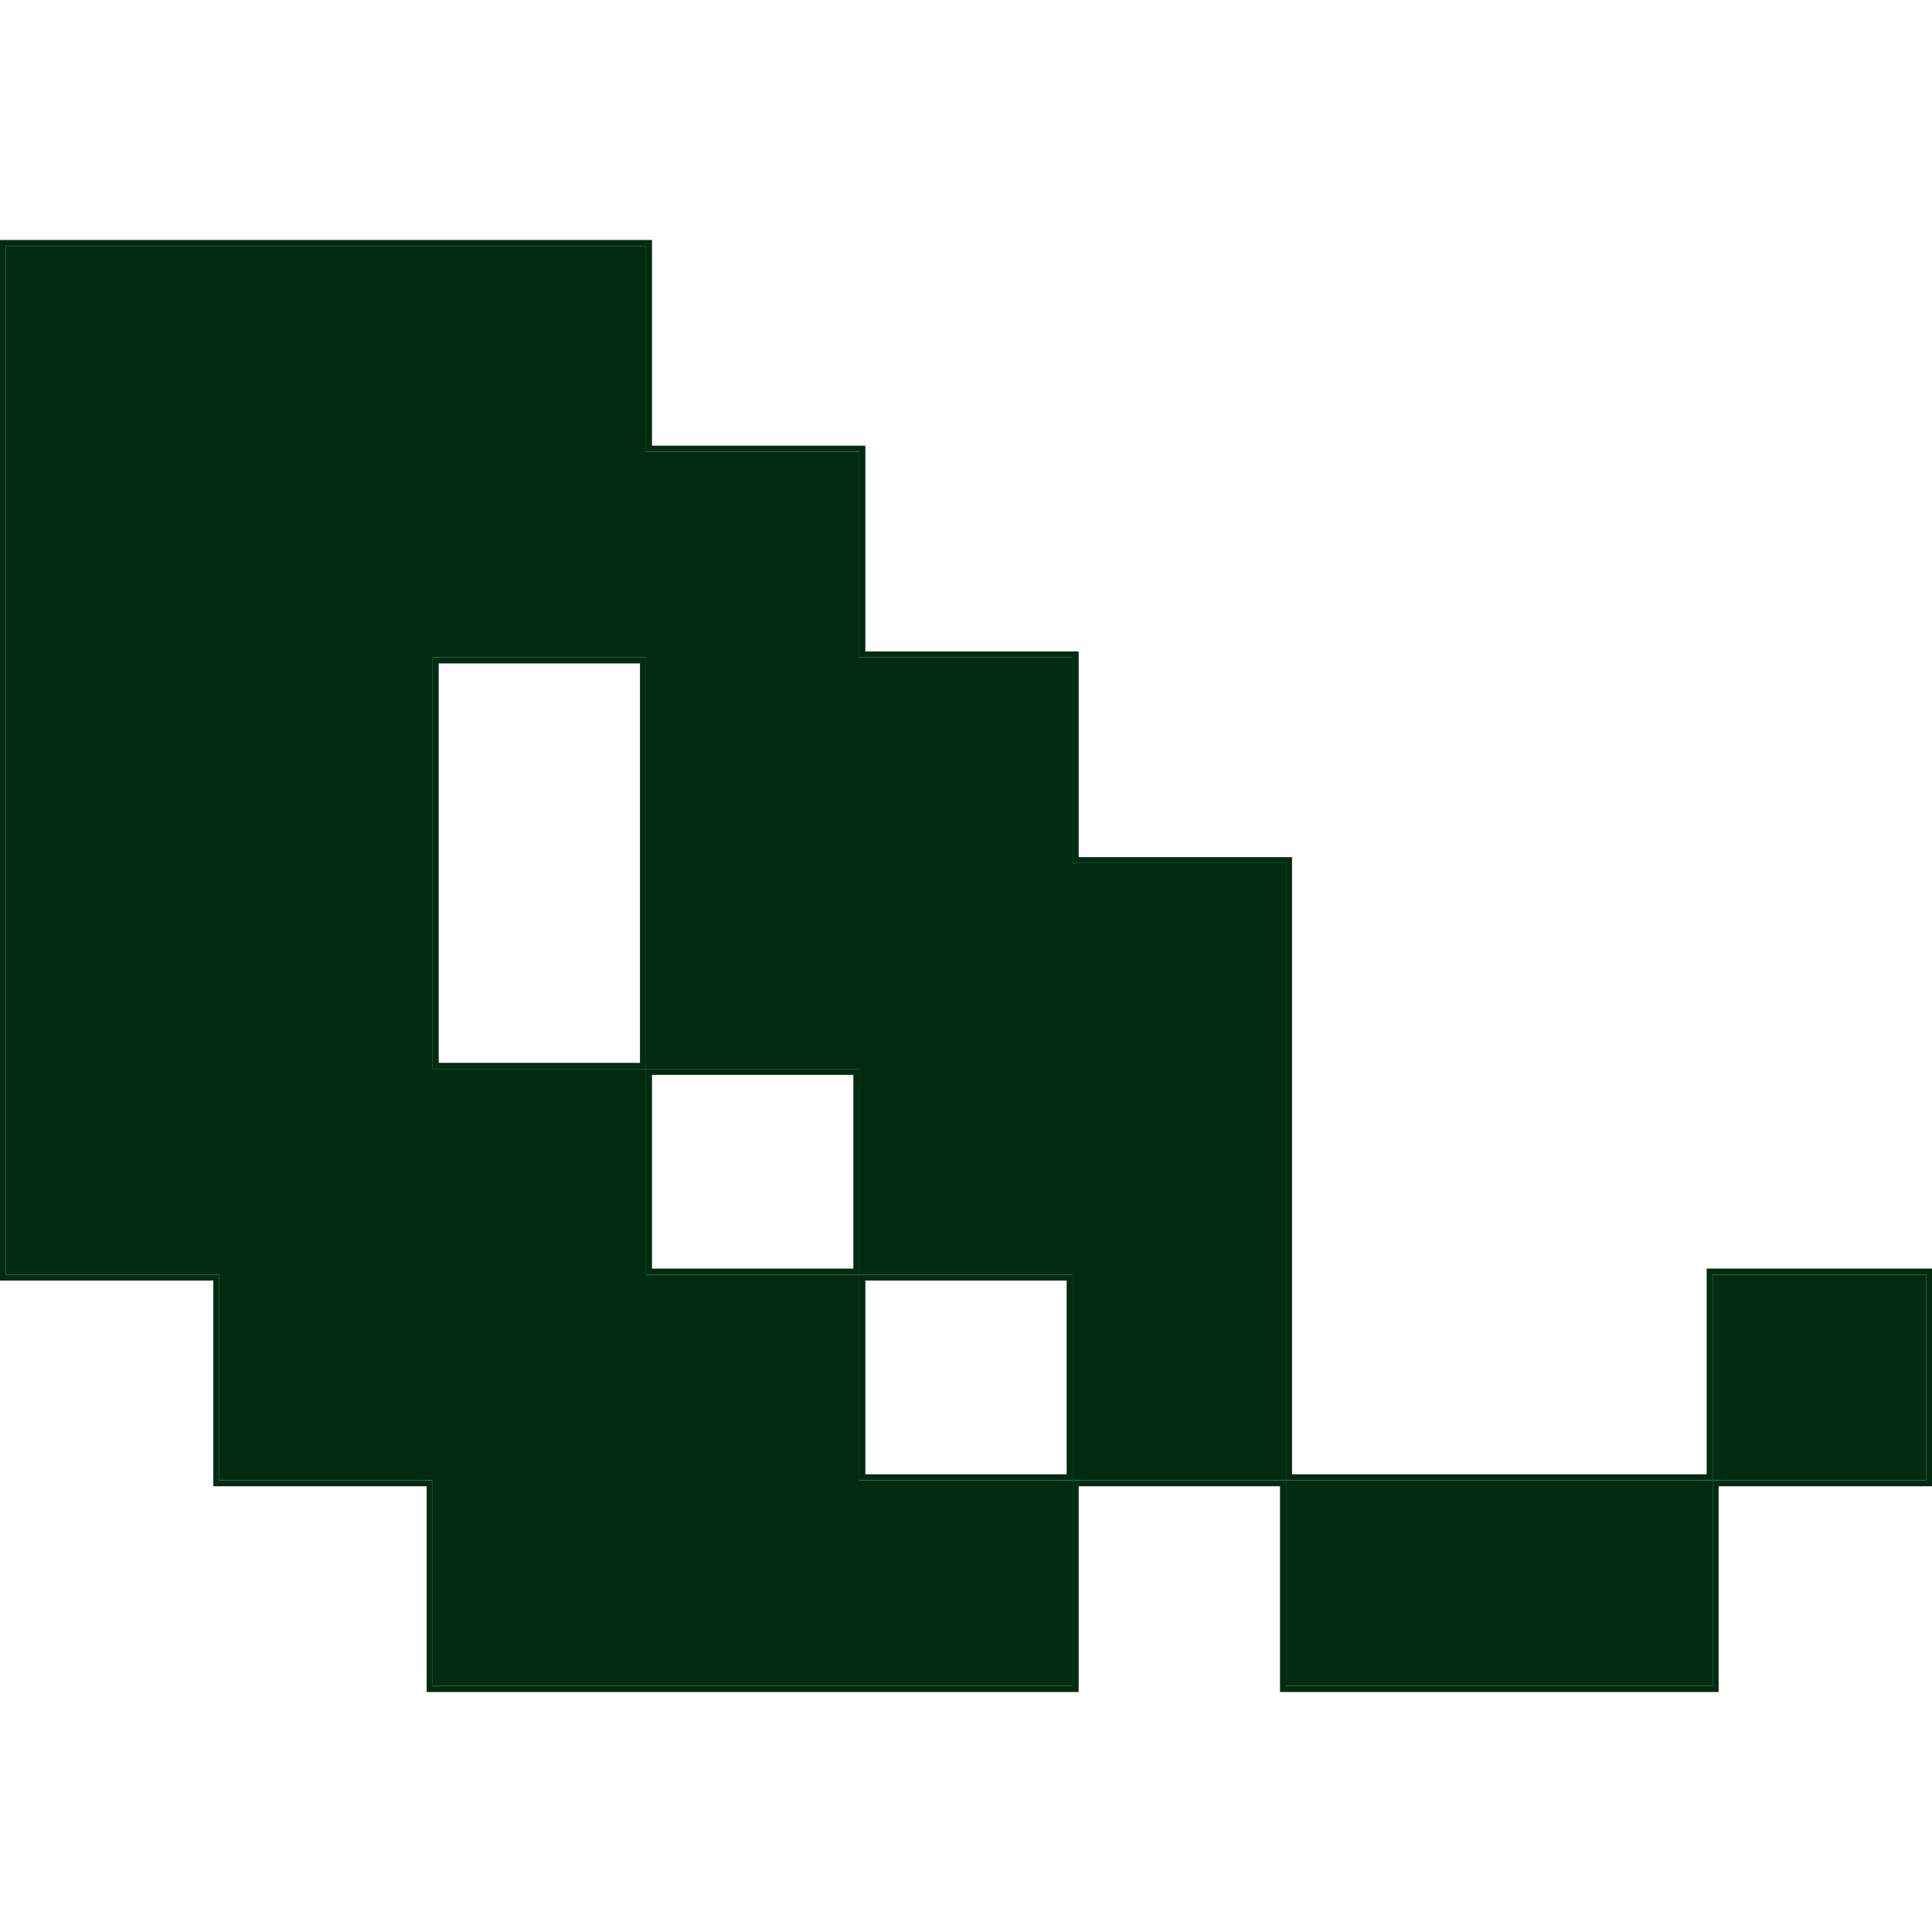
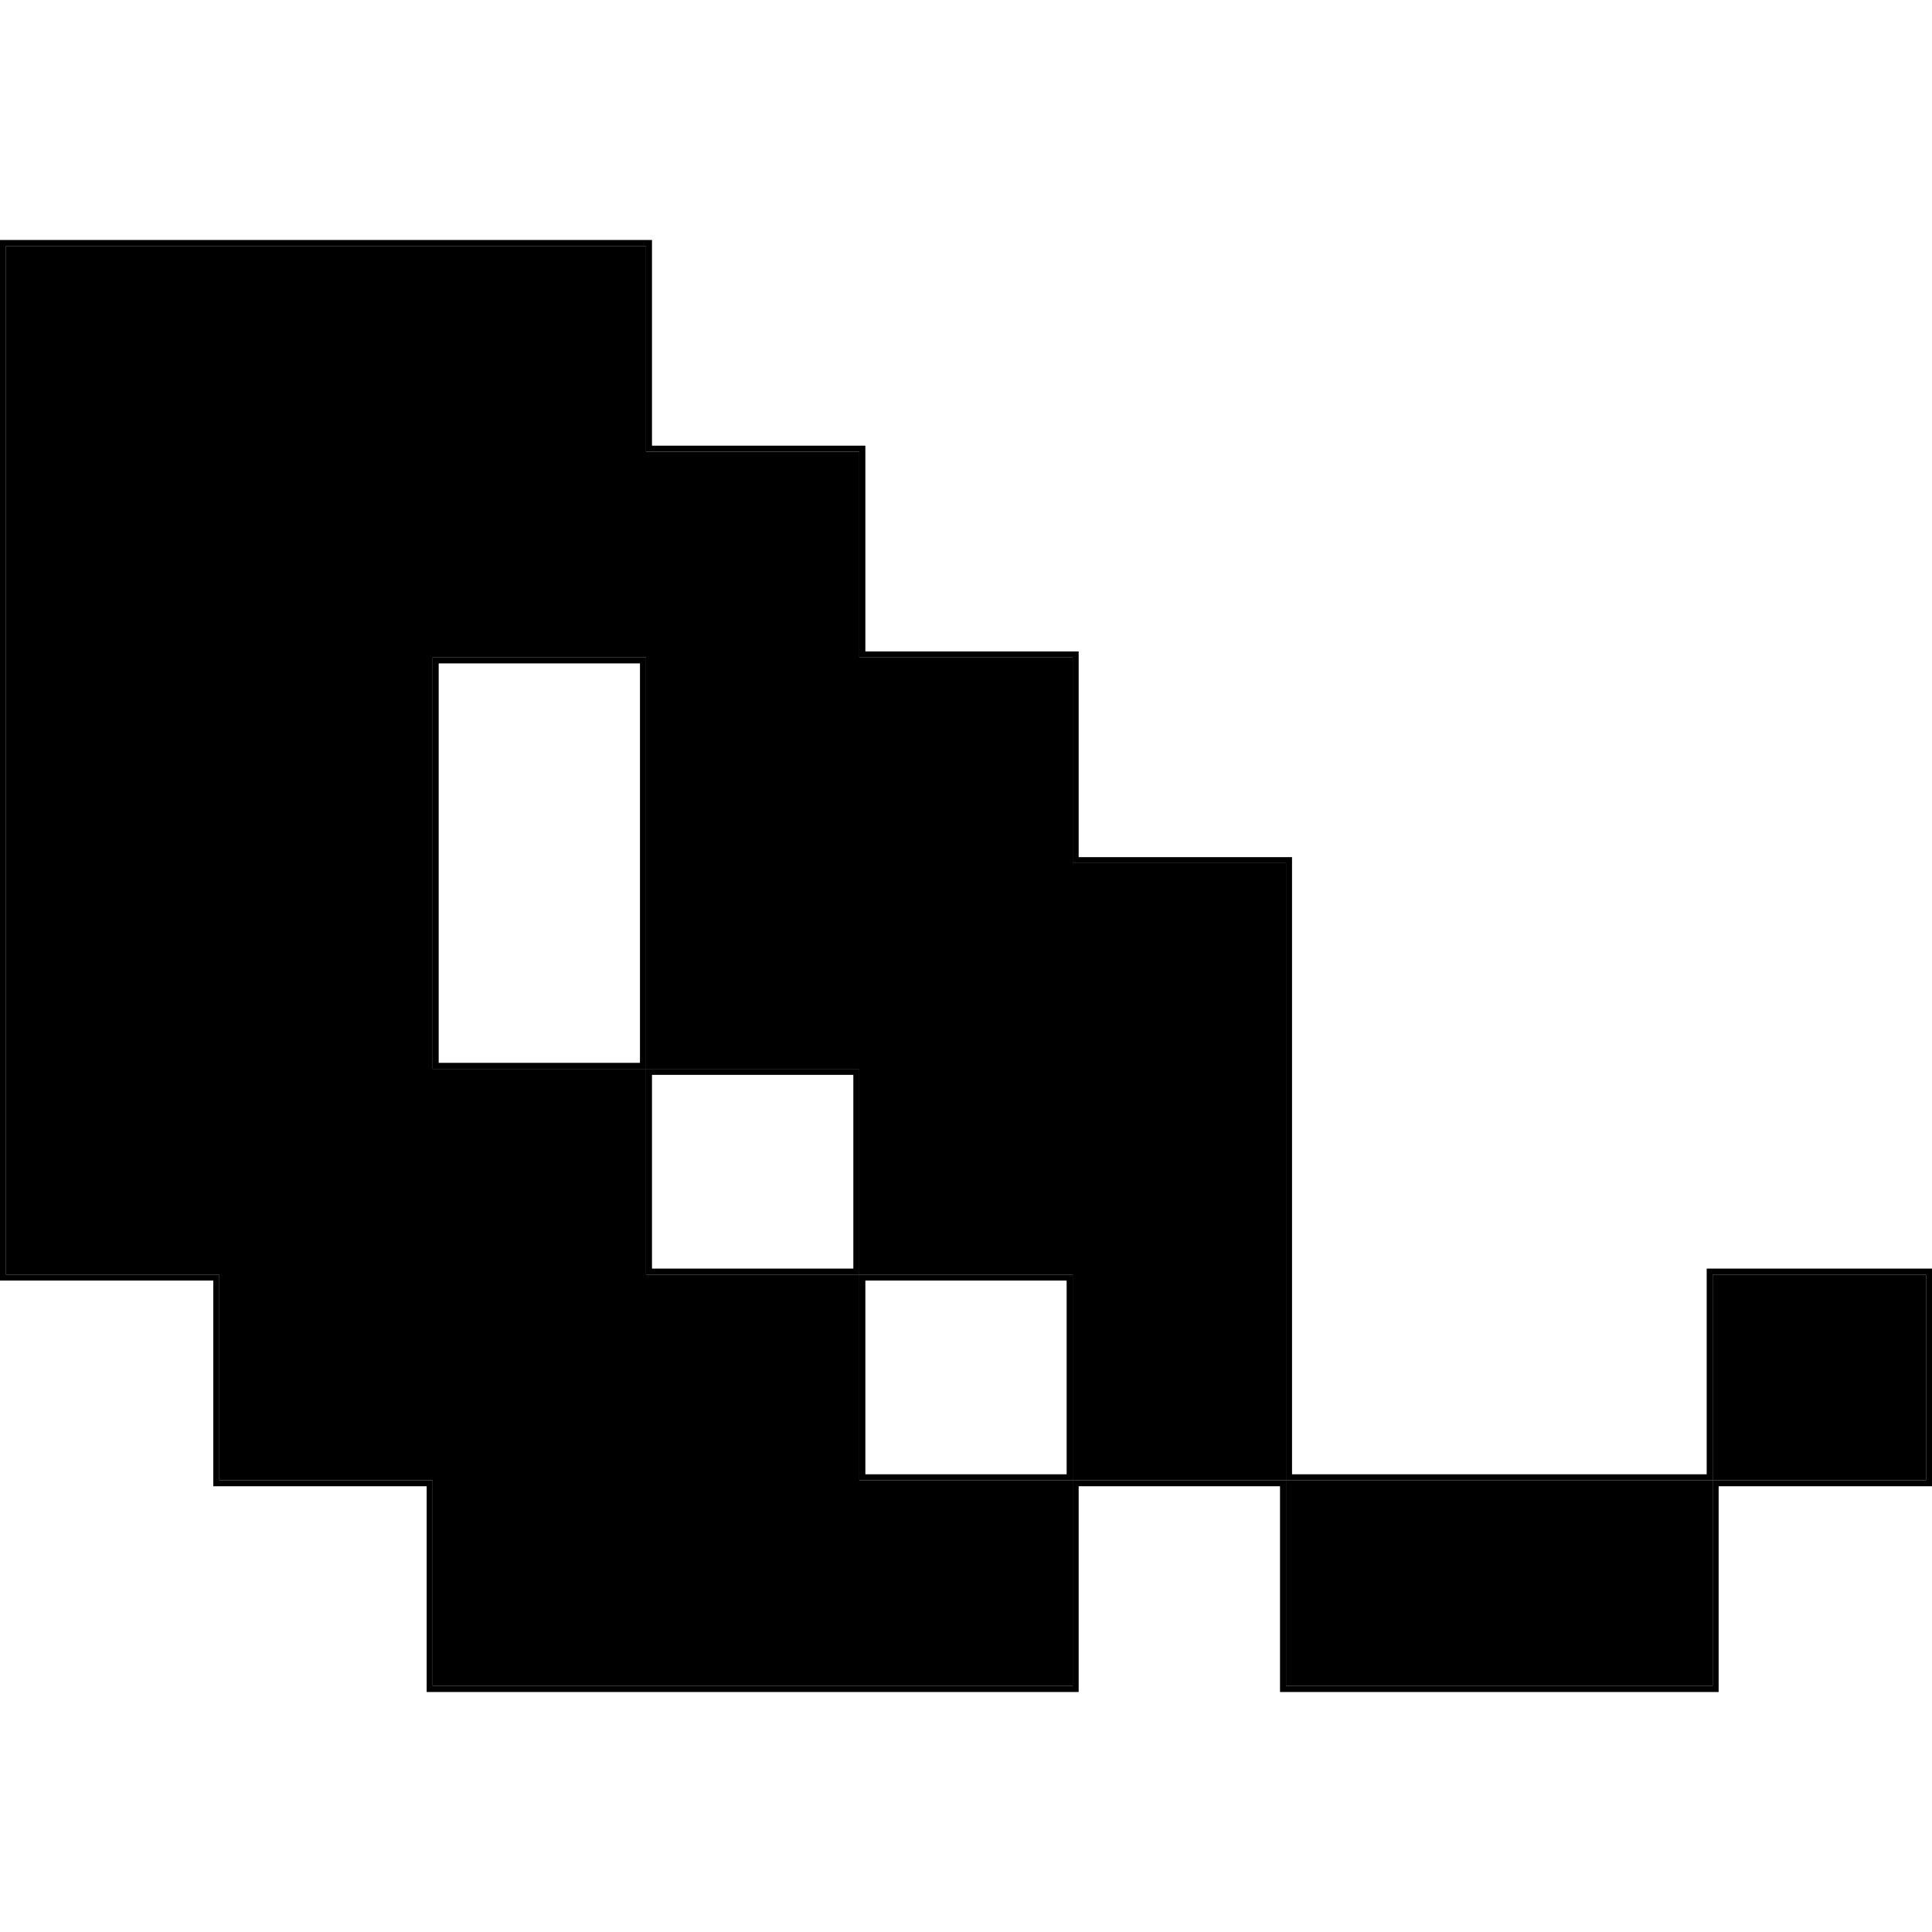
- <svg xmlns="http://www.w3.org/2000/svg" width="32" height="32" viewBox="0 0 32 32" fill="none">
-   <path fill-rule="evenodd" clip-rule="evenodd" d="M0.099 4.074V21.111H3.633L3.633 24.518H7.166V27.925H17.767V24.518H21.3V27.925H28.367V24.518H31.901V21.111H28.367V24.518H21.3V14.296H17.767V10.889H14.233V7.482H10.7V4.074H0.099ZM14.233 21.111H17.767V24.518H14.233V21.111ZM10.7 17.704H14.233V21.111H10.7V17.704ZM10.7 17.704H7.166V10.889H10.7V17.704Z" fill="#012C12" />
-   <path fill-rule="evenodd" clip-rule="evenodd" d="M0 3.975H10.799V7.382H14.333V10.79H17.866V14.197H21.4V24.419H28.268V21.012H32V24.617H28.466V28.025H21.201V24.617H17.866V28.025H7.067V24.617H3.533L3.533 21.21H0V3.975ZM3.633 21.111L3.633 24.518H7.166V27.925H17.767V24.518H21.3V27.925H28.367V24.518H31.901V21.111H28.367V24.518H21.3V14.296H17.767V10.889H14.233V7.482H10.7V4.074H0.099V21.111H3.633ZM17.767 24.518V21.111H14.233V17.704H10.7V10.889H7.166V17.704H10.7V21.111H14.233V24.518H17.767ZM17.667 24.419V21.21H14.333V24.419H17.667ZM14.134 21.012V17.803H10.799V21.012H14.134ZM10.6 17.604V10.988H7.266V17.604H10.6Z" fill="#012C12" />
+ <svg xmlns="http://www.w3.org/2000/svg" viewBox="0 0 32 32" fill="none">
+   <path fill-rule="evenodd" clip-rule="evenodd" d="M0.099 4.074V21.111H3.633L3.633 24.518H7.166V27.925H17.767V24.518H21.3V27.925H28.367V24.518H31.901V21.111H28.367V24.518H21.3V14.296H17.767V10.889H14.233V7.482H10.7V4.074H0.099ZM14.233 21.111H17.767V24.518H14.233V21.111ZM10.7 17.704H14.233V21.111H10.7V17.704ZM10.7 17.704H7.166V10.889H10.7V17.704Z" fill="currentColor" />
+   <path fill-rule="evenodd" clip-rule="evenodd" d="M0 3.975H10.799V7.382H14.333V10.79H17.866V14.197H21.4V24.419H28.268V21.012H32V24.617H28.466V28.025H21.201V24.617H17.866V28.025H7.067V24.617H3.533L3.533 21.21H0V3.975ZM3.633 21.111L3.633 24.518H7.166V27.925H17.767V24.518H21.3V27.925H28.367V24.518H31.901V21.111H28.367V24.518H21.3V14.296H17.767V10.889H14.233V7.482H10.7V4.074H0.099V21.111H3.633ZM17.767 24.518V21.111H14.233V17.704H10.7V10.889H7.166V17.704H10.7V21.111H14.233V24.518H17.767ZM17.667 24.419V21.21H14.333V24.419H17.667ZM14.134 21.012V17.803H10.799V21.012H14.134ZM10.6 17.604V10.988H7.266V17.604H10.6Z" fill="currentColor" />
</svg>
